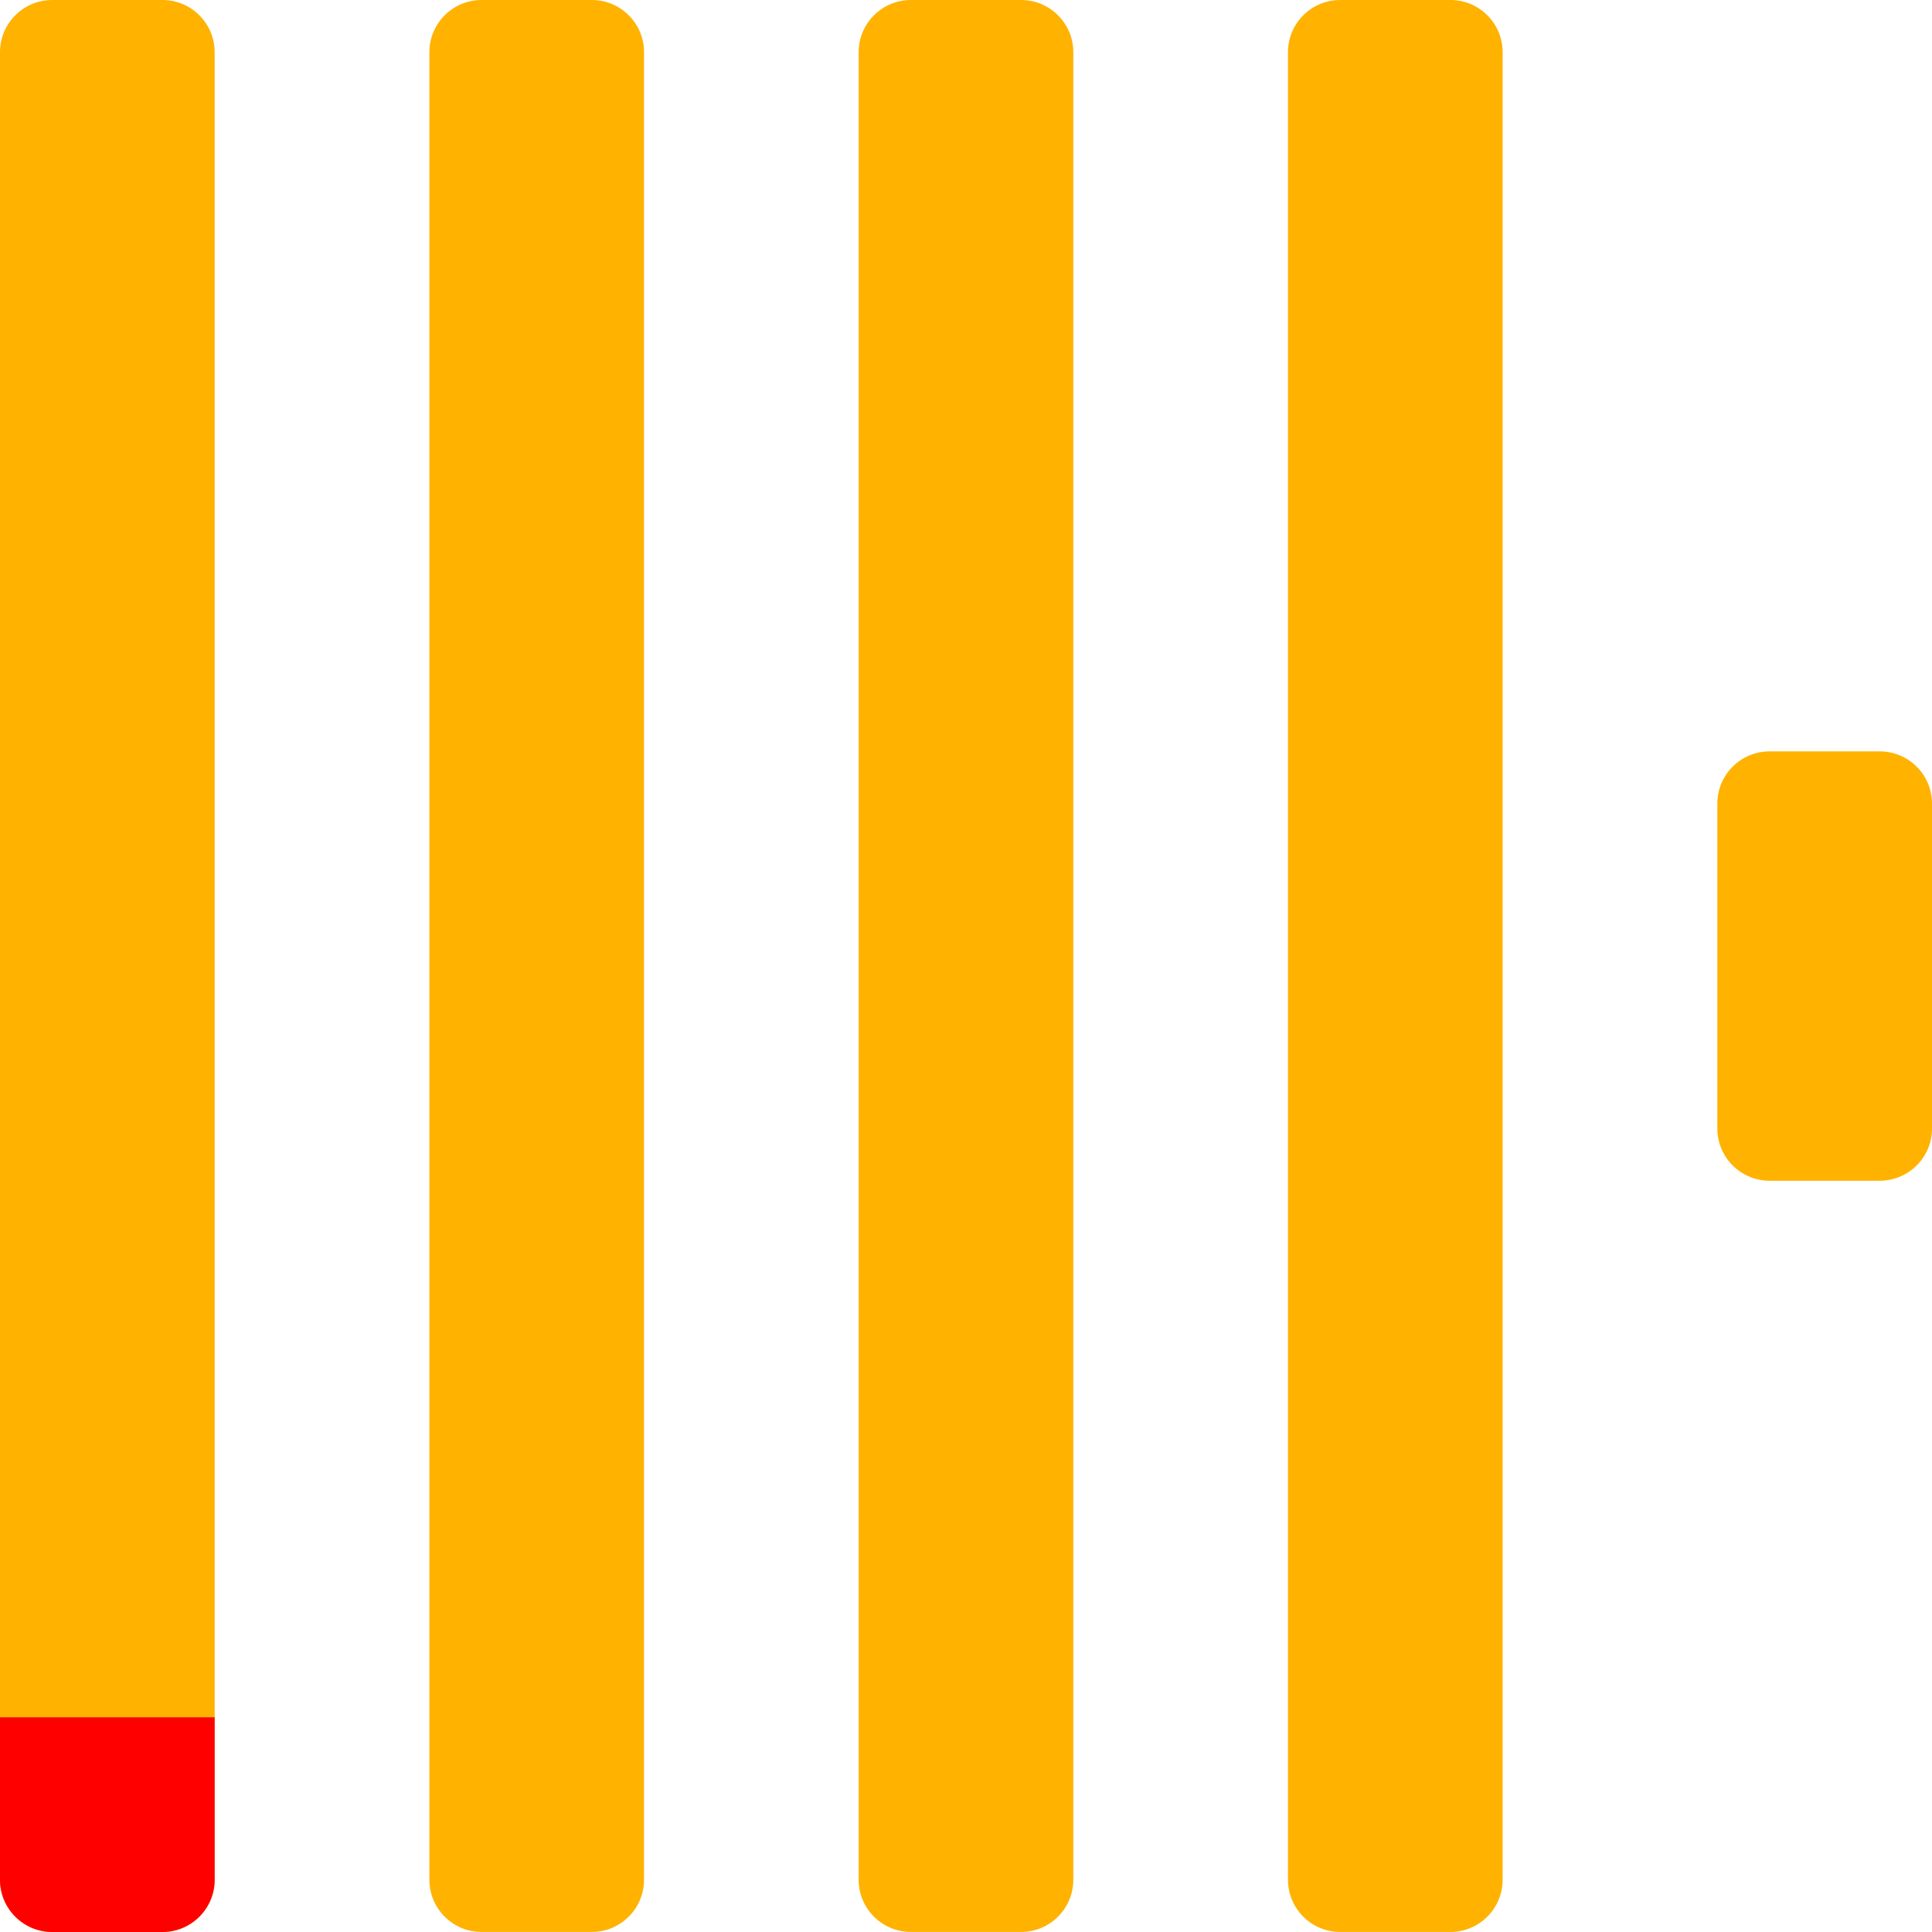
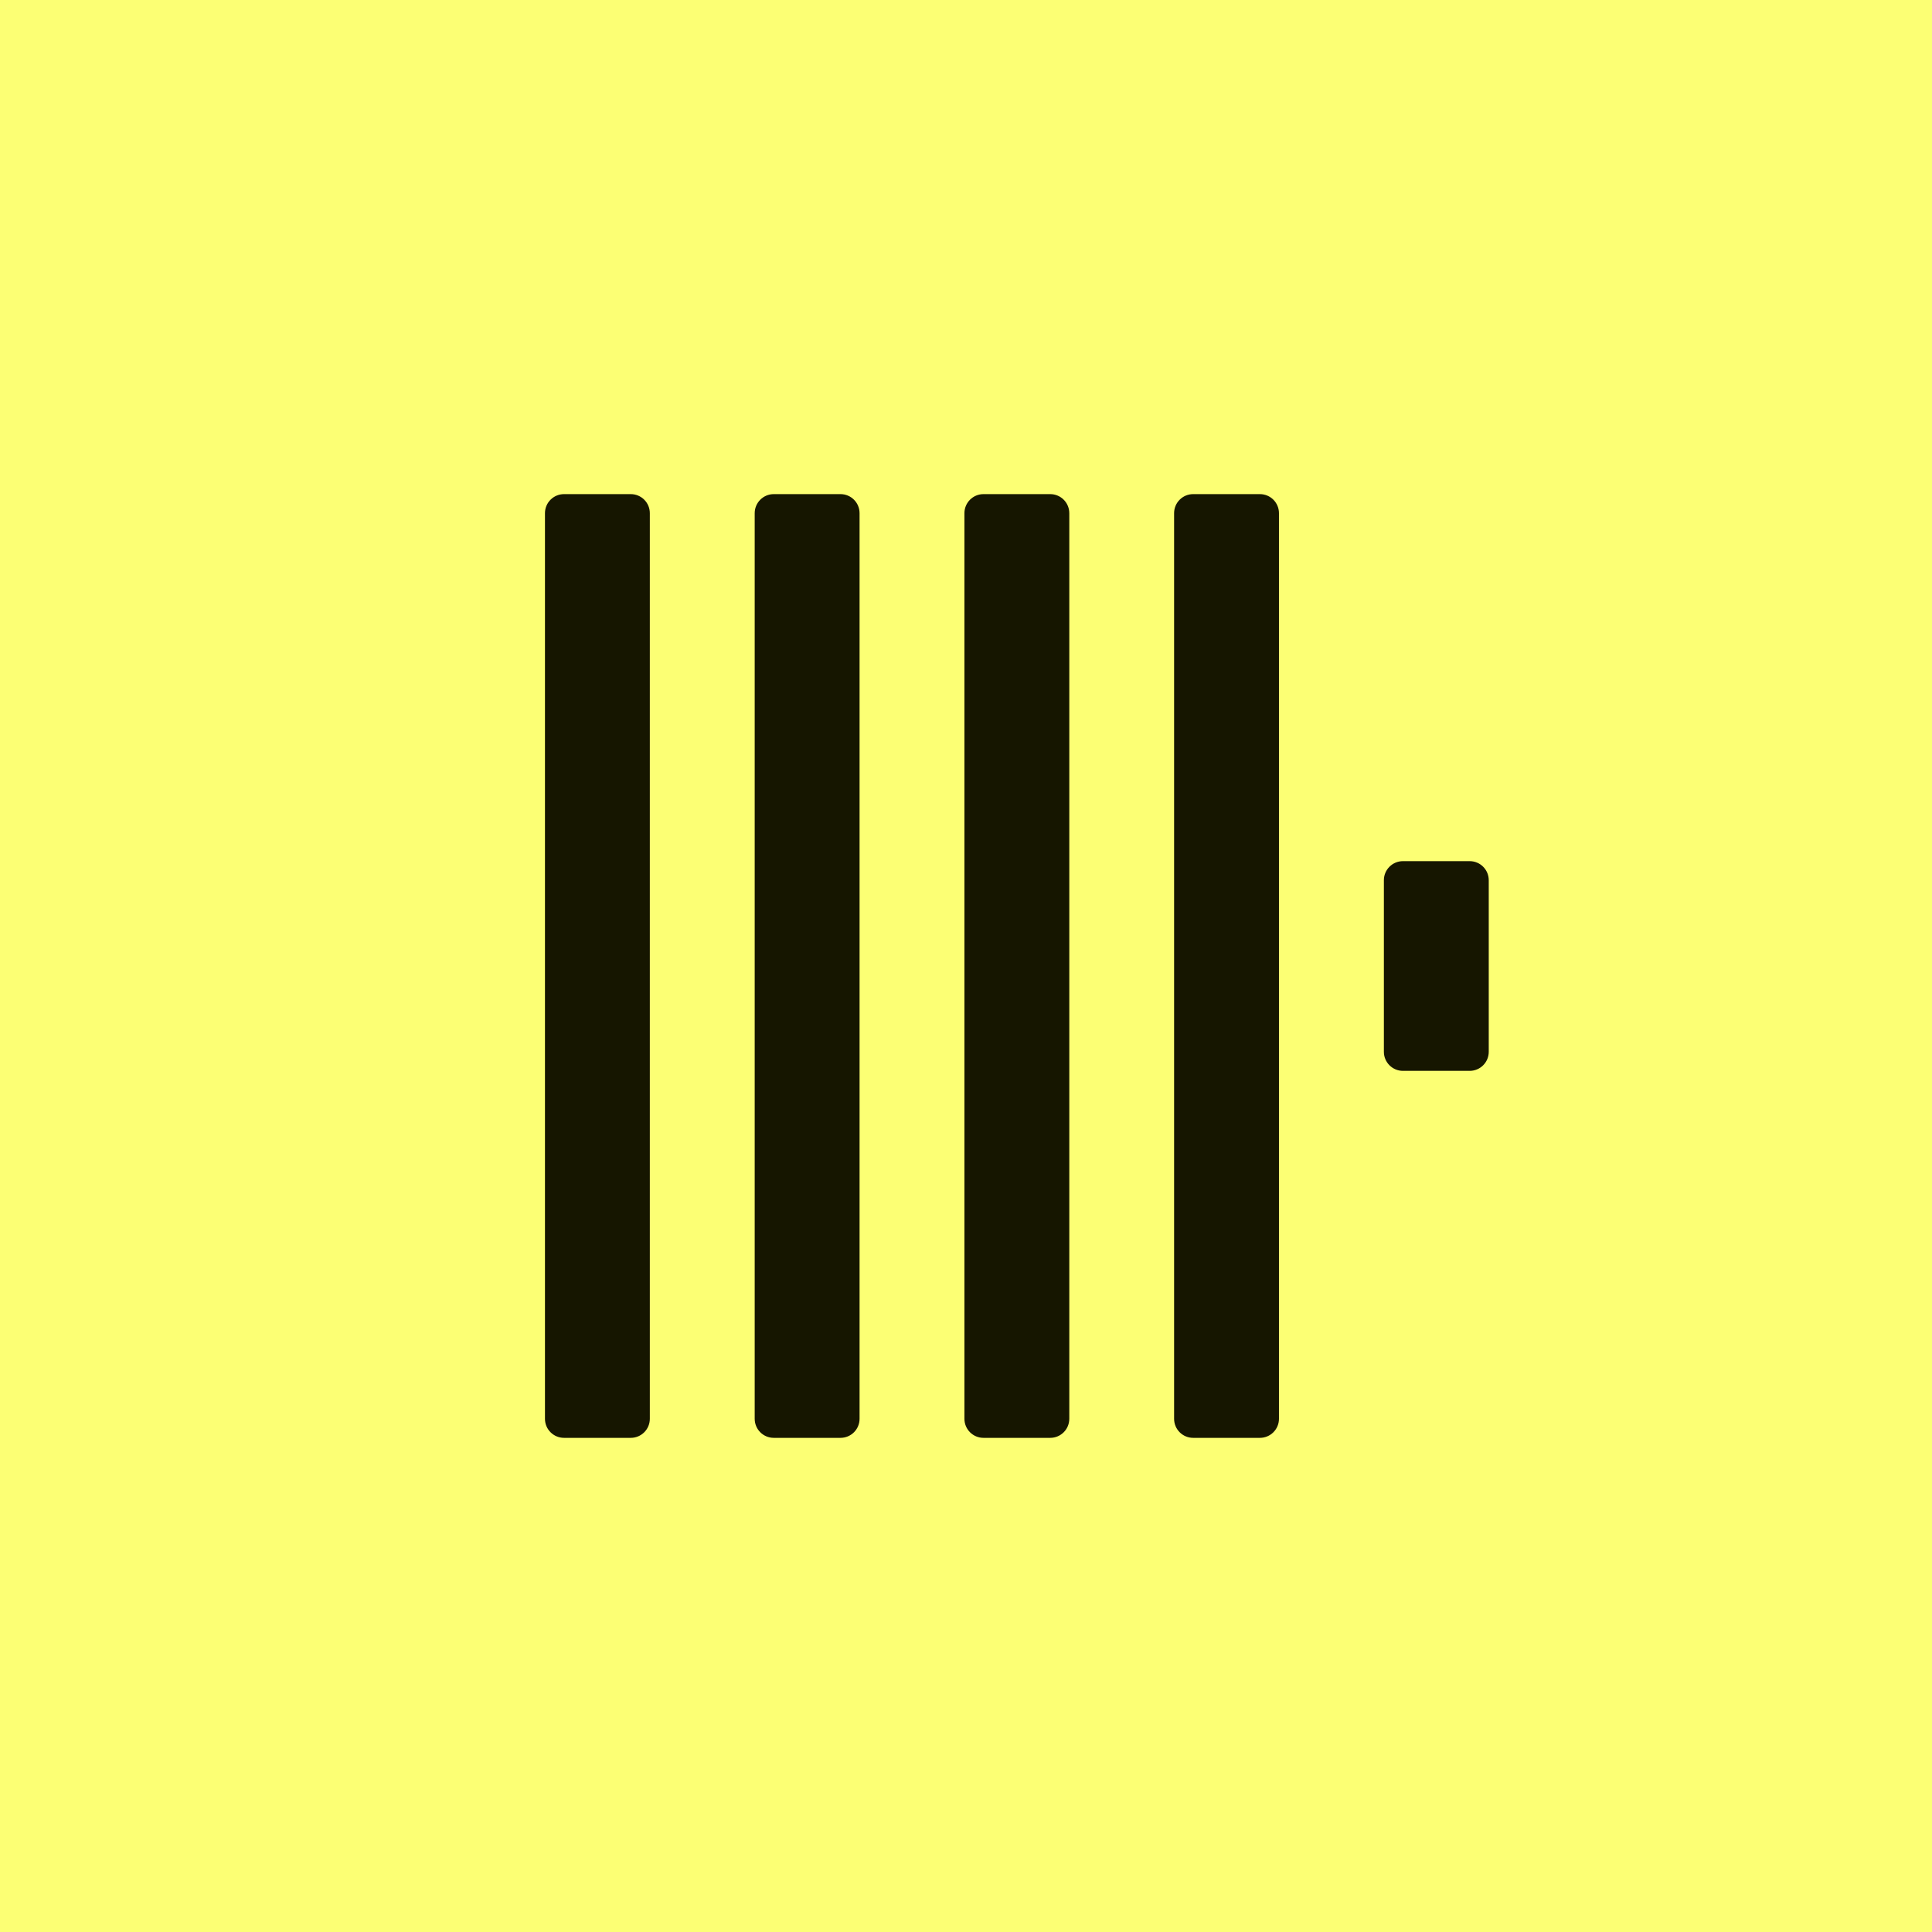
- <svg xmlns="http://www.w3.org/2000/svg" fill="none" viewBox="0 0 37 37">
-   <rect fill="#ffb200" height="36.999" rx="1" width="4.111" />
-   <path d="m0 32.889h4.111v3.111c0 .552-.448 1-1 1h-2.111c-.552 0-1-.448-1-1z" fill="#f00" />
-   <g fill="#ffb200">
-     <rect height="36.999" rx="1" width="4.111" x="8.223" />
-     <rect height="36.999" rx="1" width="4.111" x="16.444" />
-     <rect height="36.999" rx="1" width="4.111" x="24.666" />
-     <rect height="8.222" rx="1" width="4.111" x="32.889" y="14.39" />
-   </g>
+ <svg xmlns="http://www.w3.org/2000/svg" width="152" height="152" viewBox="0 0 152 152" fill="none">
+   <rect width="152" height="152" fill="#FCFF74" />
+   <rect x="42.875" y="38.875" width="8.25" height="74.248" rx="1.5" fill="#161600" />
+   <rect x="59.376" y="38.875" width="8.25" height="74.248" rx="1.5" fill="#161600" />
+   <rect x="75.876" y="38.875" width="8.25" height="74.248" rx="1.5" fill="#161600" />
+   <rect x="92.372" y="38.875" width="8.25" height="74.248" rx="1.5" fill="#161600" />
+   <rect x="108.877" y="67.751" width="8.25" height="16.499" rx="1.5" fill="#161600" />
</svg>
